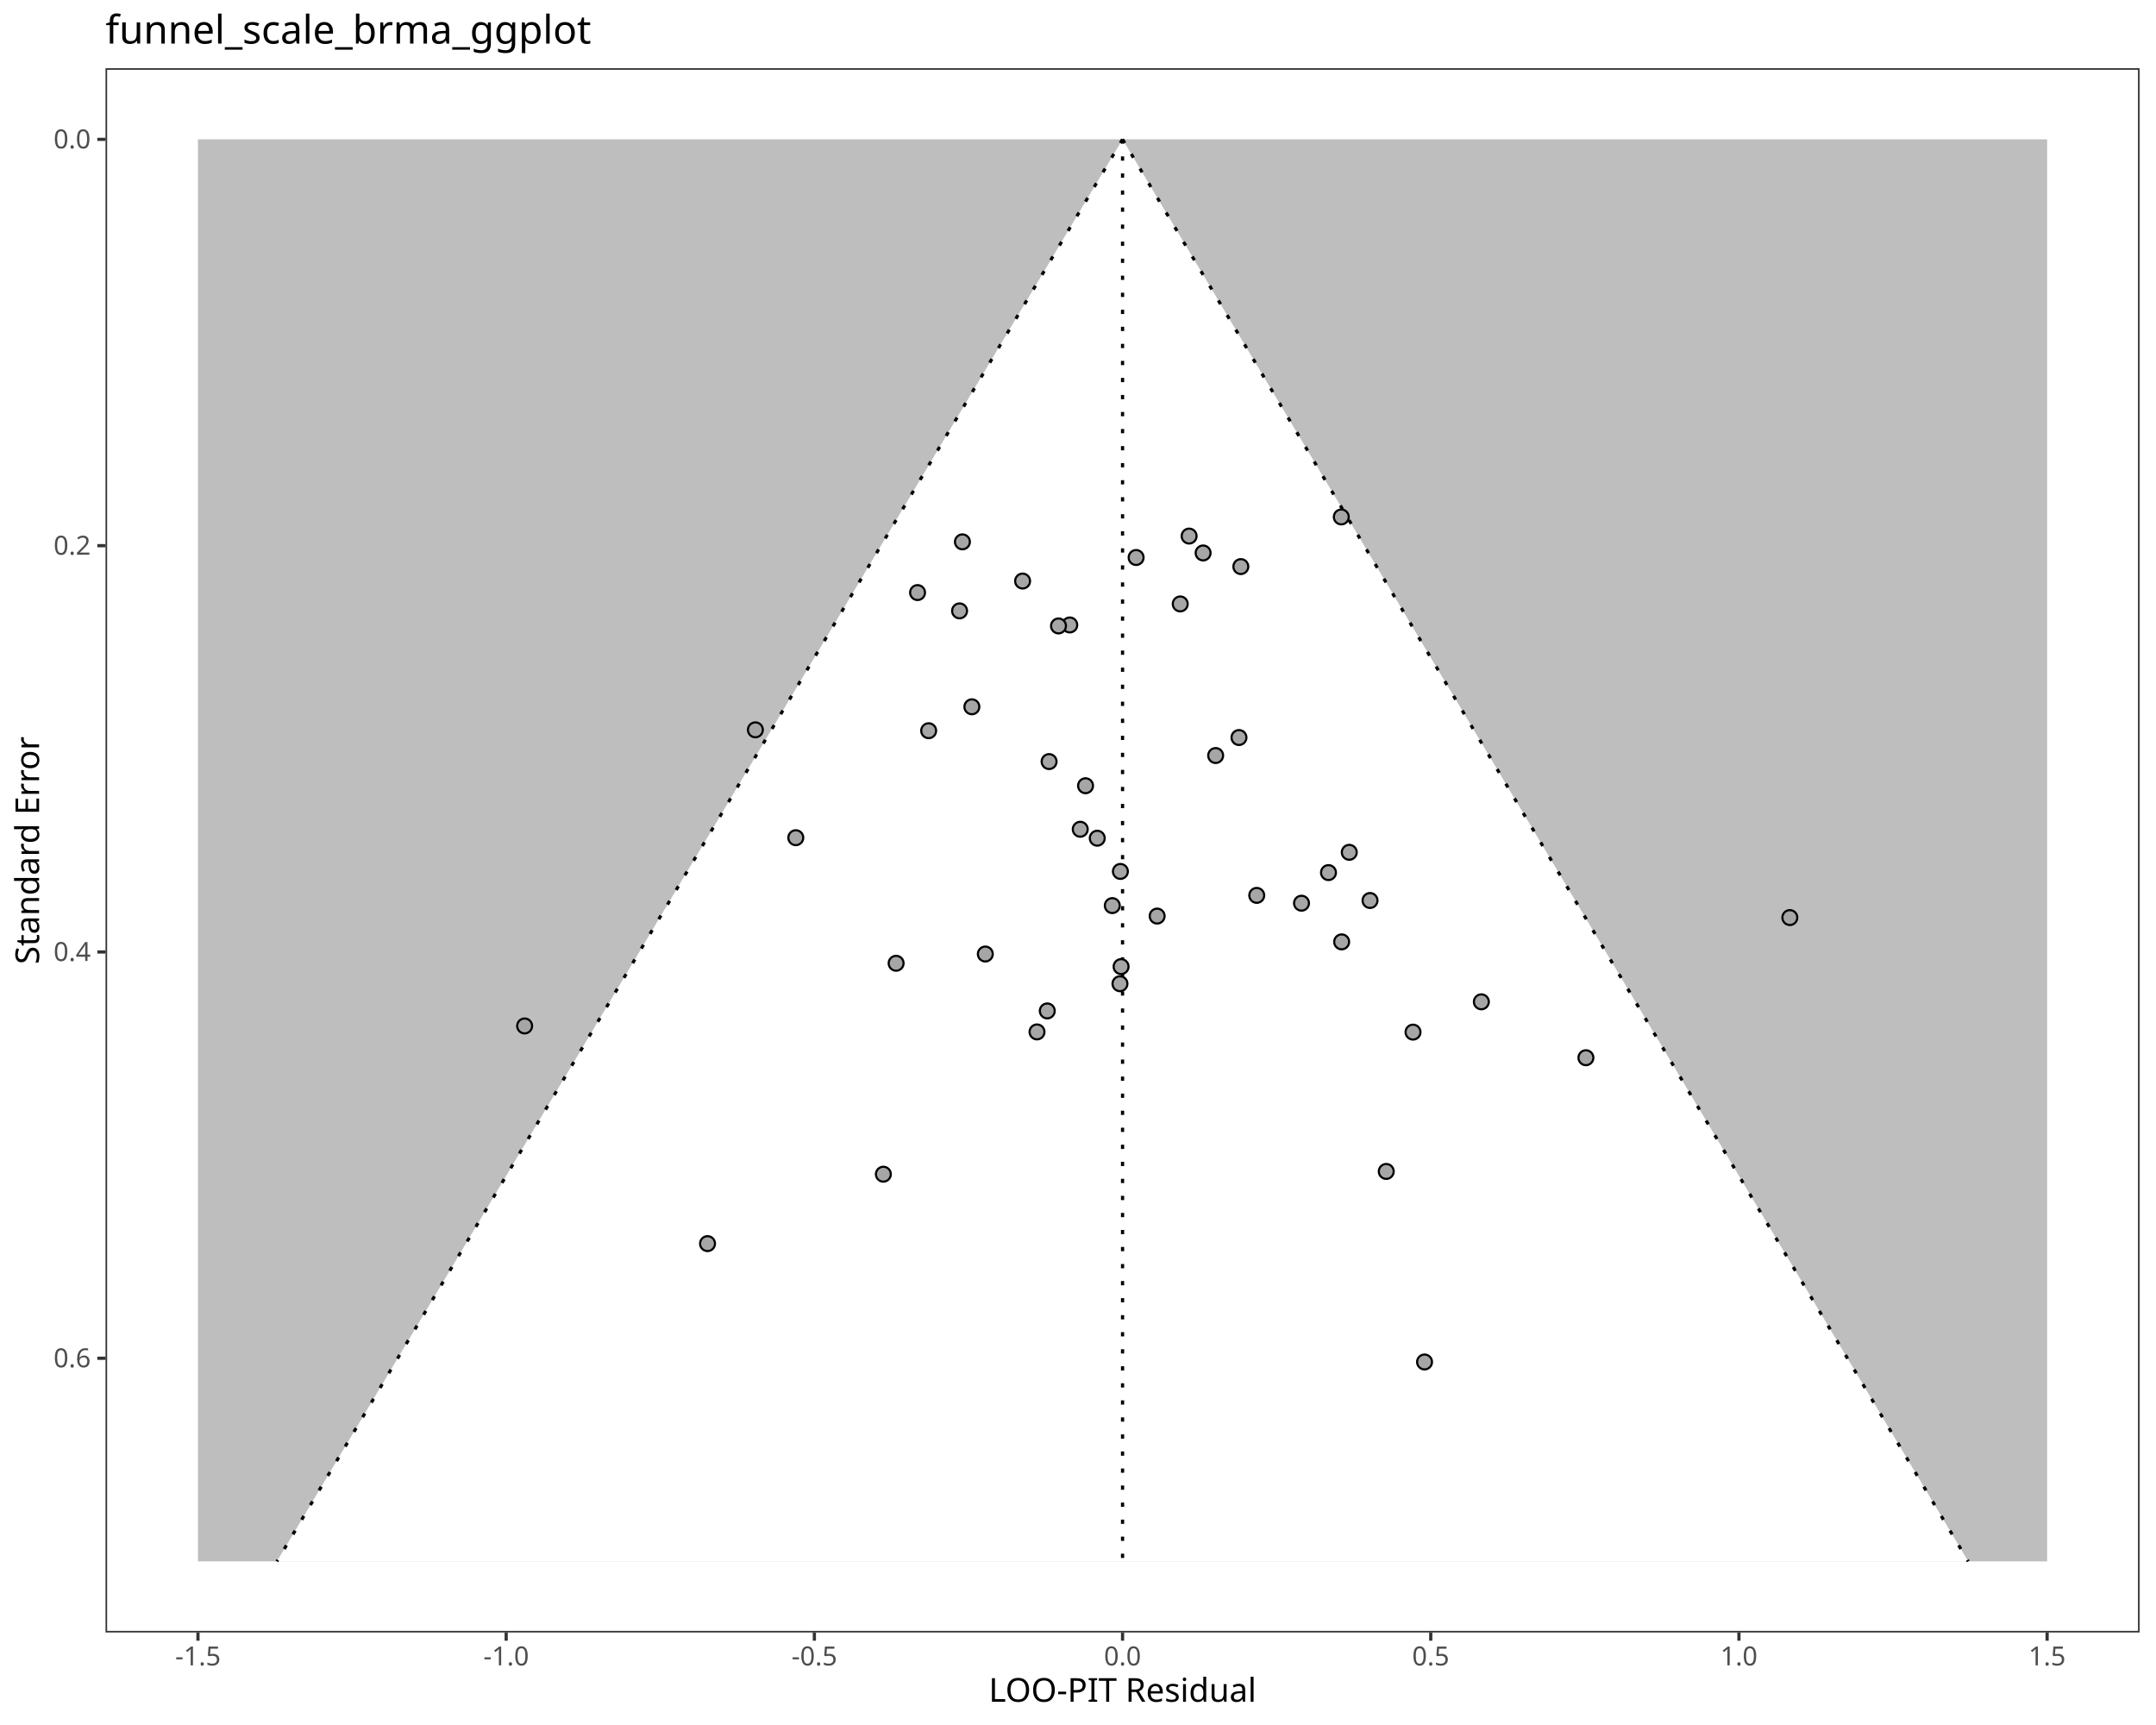
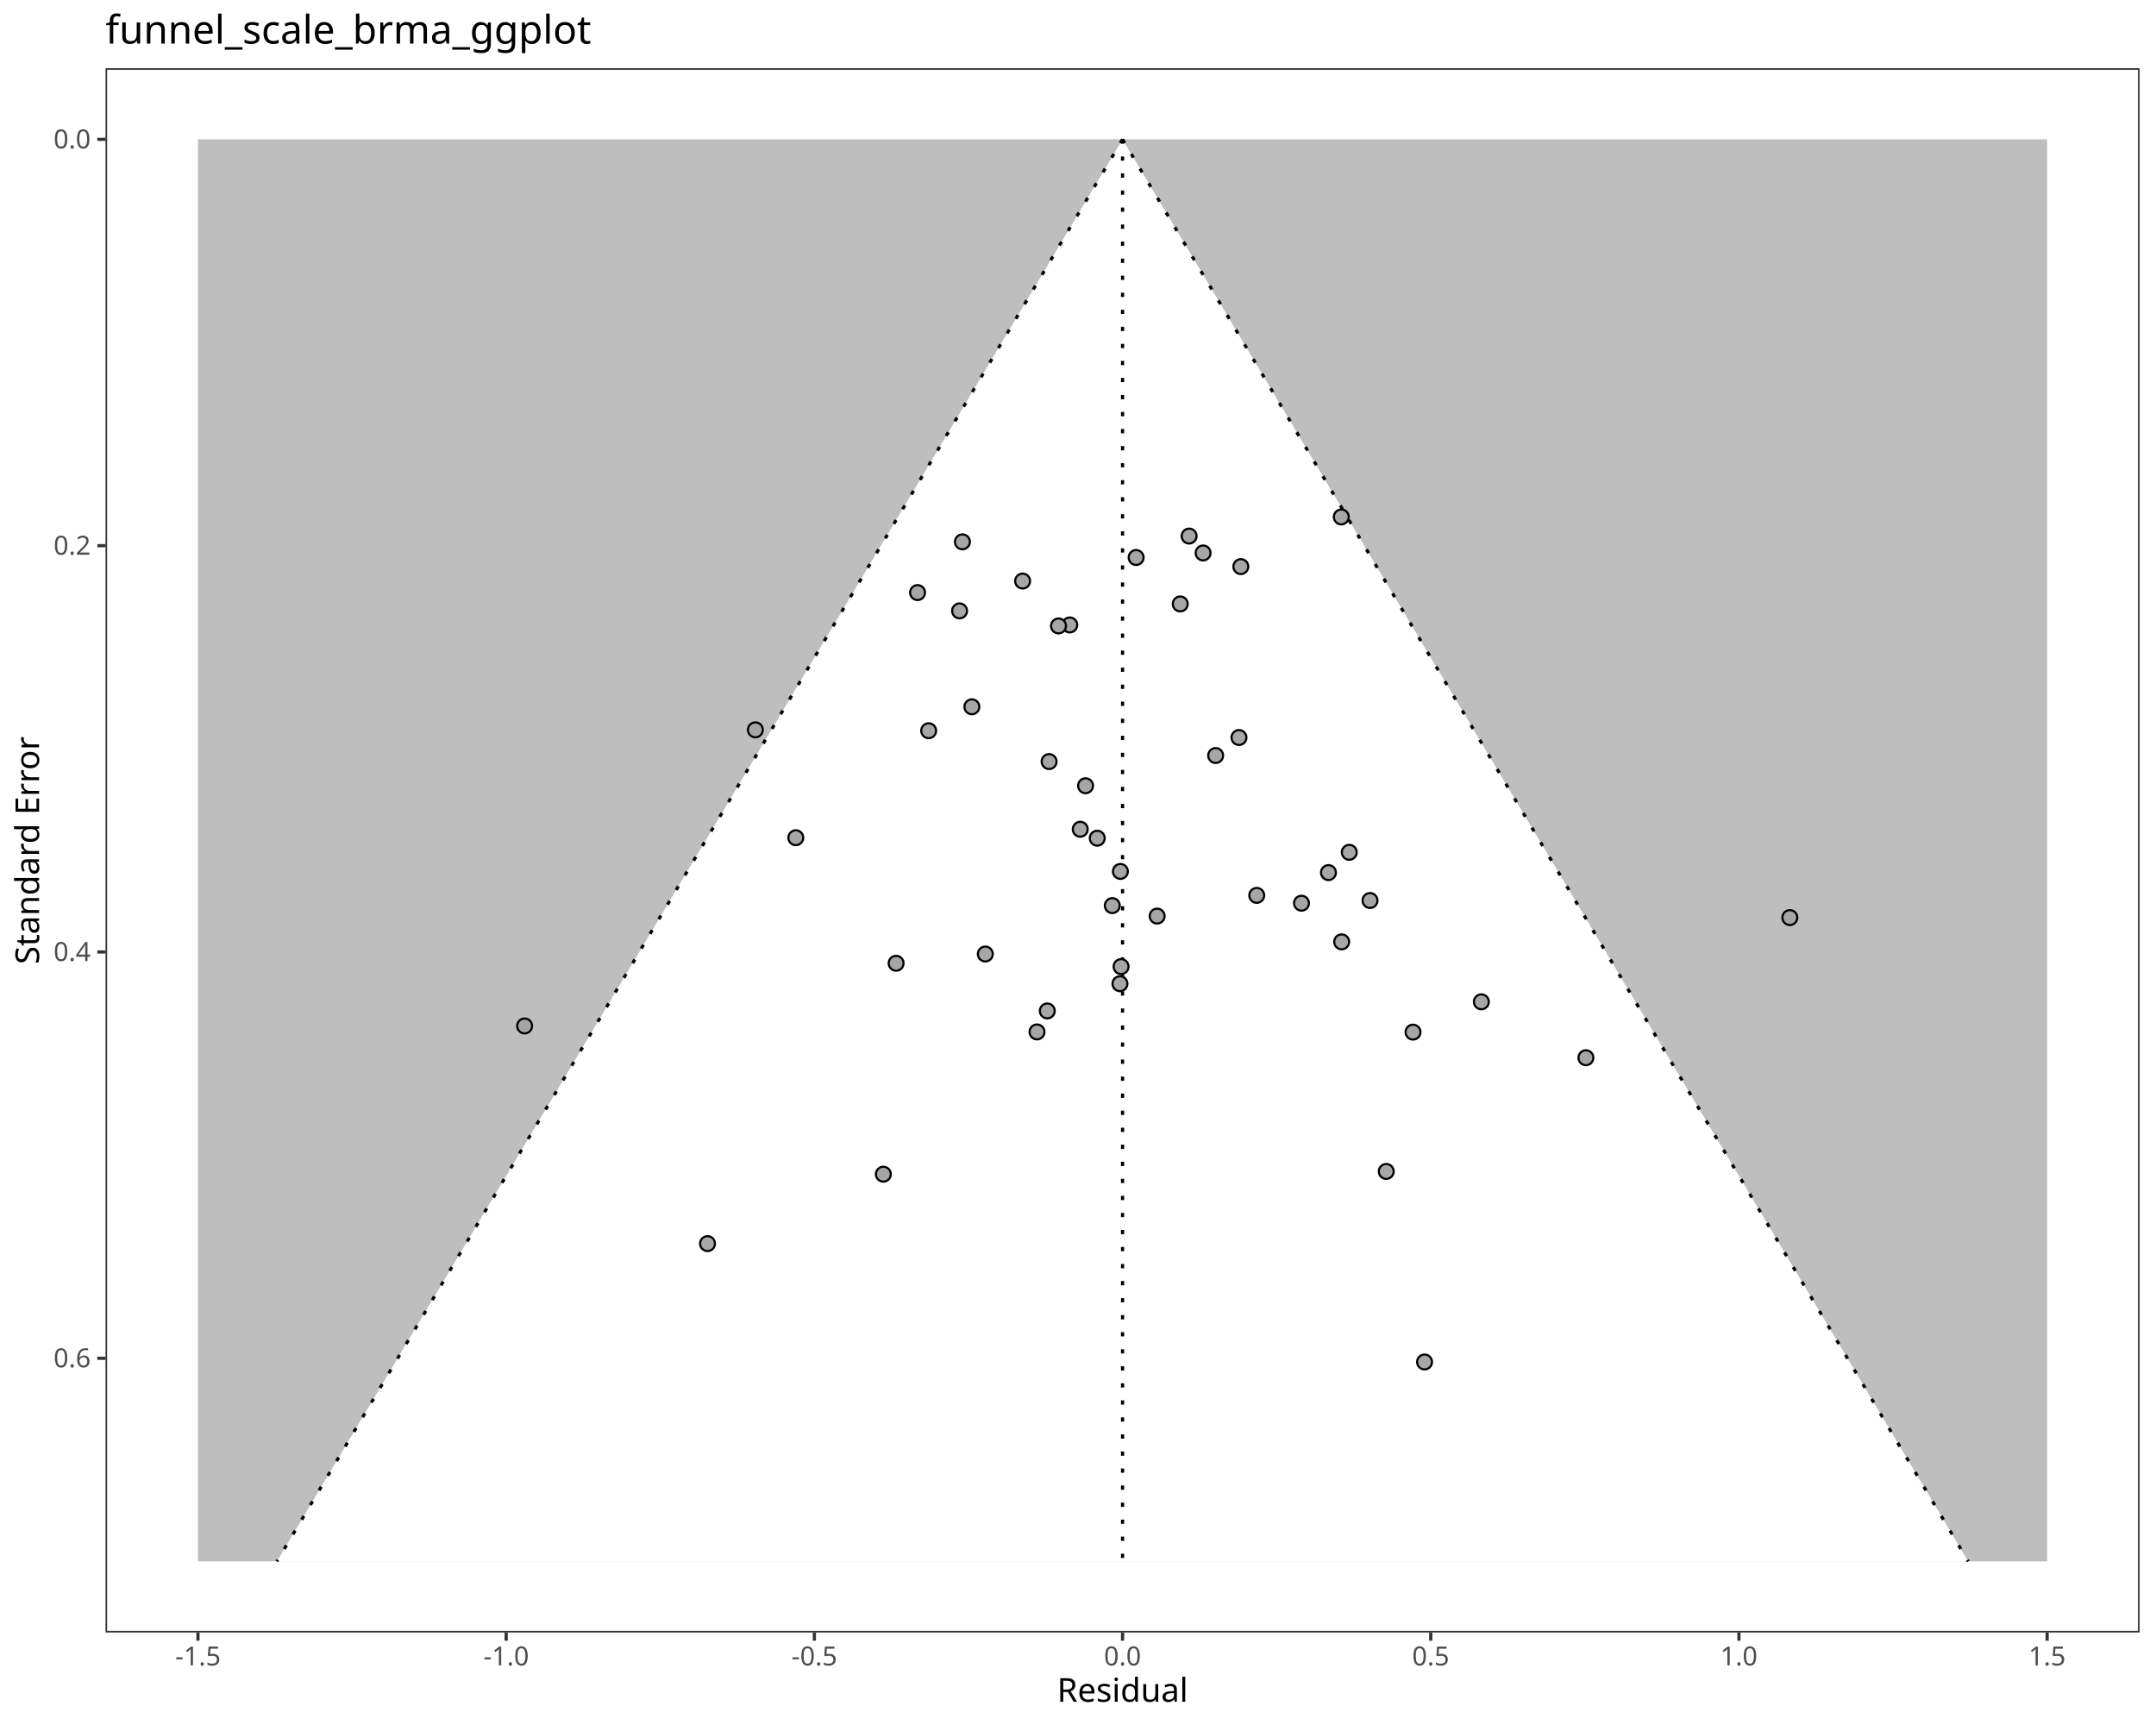
<svg xmlns="http://www.w3.org/2000/svg" class="svglite" data-engine-version="2.0" width="720.00pt" height="576.00pt" viewBox="0 0 720.00 576.00">
  <defs>
    <style type="text/css">
    .svglite line, .svglite polyline, .svglite polygon, .svglite path, .svglite rect, .svglite circle {
      fill: none;
      stroke: #000000;
      stroke-linecap: round;
      stroke-linejoin: round;
      stroke-miterlimit: 10.00;
    }
  </style>
  </defs>
  <rect width="100%" height="100%" style="stroke: none; fill: #FFFFFF;" />
  <defs>
    <clipPath id="cpMC4wMHw3MjAuMDB8MC4wMHw1NzYuMDA=">
      <rect x="0.00" y="0.00" width="720.00" height="576.00" />
    </clipPath>
  </defs>
  <g clip-path="url(#cpMC4wMHw3MjAuMDB8MC4wMHw1NzYuMDA=)">
    <rect x="0.00" y="0.00" width="720.00" height="576.00" style="stroke-width: 1.07; stroke: #FFFFFF; fill: #FFFFFF;" />
  </g>
  <defs>
    <clipPath id="cpMzUuMjR8NzE0LjUyfDIyLjc4fDU0NS4xMQ==">
      <rect x="35.24" y="22.78" width="679.28" height="522.33" />
    </clipPath>
  </defs>
  <g clip-path="url(#cpMzUuMjR8NzE0LjUyfDIyLjc4fDU0NS4xMQ==)">
    <rect x="35.24" y="22.78" width="679.28" height="522.33" style="stroke-width: 1.07; stroke: none; fill: #FFFFFF;" />
    <polygon points="66.11,46.53 683.64,46.53 683.64,521.37 66.11,521.37 " style="stroke-width: 1.07; stroke: none; stroke-linecap: butt; fill: #BEBEBE;" />
    <polygon points="92.47,521.37 95.32,516.57 98.17,511.78 101.03,506.98 103.88,502.18 106.73,497.39 109.58,492.59 112.44,487.80 115.29,483.00 118.14,478.20 120.99,473.41 123.85,468.61 126.70,463.81 129.55,459.02 132.40,454.22 135.26,449.42 138.11,444.63 140.96,439.83 143.82,435.03 146.67,430.24 149.52,425.44 152.37,420.65 155.23,415.85 158.08,411.05 160.93,406.26 163.78,401.46 166.64,396.66 169.49,391.87 172.34,387.07 175.19,382.27 178.05,377.48 180.90,372.68 183.75,367.89 186.61,363.09 189.46,358.29 192.31,353.50 195.16,348.70 198.02,343.90 200.87,339.11 203.72,334.31 206.57,329.51 209.43,324.72 212.28,319.92 215.13,315.12 217.98,310.33 220.84,305.53 223.69,300.74 226.54,295.94 229.39,291.14 232.25,286.35 235.10,281.55 237.95,276.75 240.81,271.96 243.66,267.16 246.51,262.36 249.36,257.57 252.22,252.77 255.07,247.97 257.92,243.18 260.77,238.38 263.63,233.59 266.48,228.79 269.33,223.99 272.18,219.20 275.04,214.40 277.89,209.60 280.74,204.81 283.59,200.01 286.45,195.21 289.30,190.42 292.15,185.62 295.01,180.83 297.86,176.03 300.71,171.23 303.56,166.44 306.42,161.64 309.27,156.84 312.12,152.05 314.97,147.25 317.83,142.45 320.68,137.66 323.53,132.86 326.38,128.06 329.24,123.27 332.09,118.47 334.94,113.68 337.80,108.88 340.65,104.08 343.50,99.29 346.35,94.49 349.21,89.69 352.06,84.90 354.91,80.10 357.76,75.30 360.62,70.51 363.47,65.71 366.32,60.91 369.17,56.12 372.03,51.32 374.88,46.53 374.88,46.53 377.73,51.32 380.58,56.12 383.44,60.91 386.29,65.71 389.14,70.51 392.00,75.30 394.85,80.10 397.70,84.90 400.55,89.69 403.41,94.49 406.26,99.29 409.11,104.08 411.96,108.88 414.82,113.68 417.67,118.47 420.52,123.27 423.37,128.06 426.23,132.86 429.08,137.66 431.93,142.45 434.78,147.25 437.64,152.05 440.49,156.84 443.34,161.64 446.20,166.44 449.05,171.23 451.90,176.03 454.75,180.83 457.61,185.62 460.46,190.42 463.31,195.21 466.16,200.01 469.02,204.81 471.87,209.60 474.72,214.40 477.57,219.20 480.43,223.99 483.28,228.79 486.13,233.59 488.99,238.38 491.84,243.18 494.69,247.97 497.54,252.77 500.40,257.57 503.25,262.36 506.10,267.16 508.95,271.96 511.81,276.75 514.66,281.55 517.51,286.35 520.36,291.14 523.22,295.94 526.07,300.74 528.92,305.53 531.77,310.33 534.63,315.12 537.48,319.92 540.33,324.72 543.19,329.51 546.04,334.31 548.89,339.11 551.74,343.90 554.60,348.70 557.45,353.50 560.30,358.29 563.15,363.09 566.01,367.89 568.86,372.68 571.71,377.48 574.56,382.27 577.42,387.07 580.27,391.87 583.12,396.66 585.97,401.46 588.83,406.26 591.68,411.05 594.53,415.85 597.39,420.65 600.24,425.44 603.09,430.24 605.94,435.03 608.80,439.83 611.65,444.63 614.50,449.42 617.35,454.22 620.21,459.02 623.06,463.81 625.91,468.61 628.76,473.41 631.62,478.20 634.47,483.00 637.32,487.80 640.18,492.59 643.03,497.39 645.88,502.18 648.73,506.98 651.59,511.78 654.44,516.57 657.29,521.37 " style="stroke-width: 1.07; stroke: none; stroke-linecap: butt; fill: #FFFFFF;" />
    <polyline points="374.88,46.53 374.88,521.37 " style="stroke-width: 1.07; stroke-dasharray: 1.42,4.27; stroke-linecap: butt;" />
    <polyline points="374.88,46.53 372.03,51.32 369.17,56.12 366.32,60.91 363.47,65.71 360.62,70.51 357.76,75.30 354.91,80.10 352.06,84.90 349.21,89.69 346.35,94.49 343.50,99.29 340.65,104.08 337.80,108.88 334.94,113.68 332.09,118.47 329.24,123.27 326.38,128.06 323.53,132.86 320.68,137.66 317.83,142.45 314.97,147.25 312.12,152.05 309.27,156.84 306.42,161.64 303.56,166.44 300.71,171.23 297.86,176.03 295.01,180.83 292.15,185.62 289.30,190.42 286.45,195.21 283.59,200.01 280.74,204.81 277.89,209.60 275.04,214.40 272.18,219.20 269.33,223.99 266.48,228.79 263.63,233.59 260.77,238.38 257.92,243.18 255.07,247.97 252.22,252.77 249.36,257.57 246.51,262.36 243.66,267.16 240.81,271.96 237.95,276.75 235.10,281.55 232.25,286.35 229.39,291.14 226.54,295.94 223.69,300.74 220.84,305.53 217.98,310.33 215.13,315.12 212.28,319.92 209.43,324.72 206.57,329.51 203.72,334.31 200.87,339.11 198.02,343.90 195.16,348.70 192.31,353.50 189.46,358.29 186.61,363.09 183.75,367.89 180.90,372.68 178.05,377.48 175.19,382.27 172.34,387.07 169.49,391.87 166.64,396.66 163.78,401.46 160.93,406.26 158.08,411.05 155.23,415.85 152.37,420.65 149.52,425.44 146.67,430.24 143.82,435.03 140.96,439.83 138.11,444.63 135.26,449.42 132.40,454.22 129.55,459.02 126.70,463.81 123.85,468.61 120.99,473.41 118.14,478.20 115.29,483.00 112.44,487.80 109.58,492.59 106.73,497.39 103.88,502.18 101.03,506.98 98.17,511.78 95.32,516.57 92.47,521.37 " style="stroke-width: 1.07; stroke-dasharray: 1.42,4.27; stroke-linecap: butt;" />
    <polyline points="374.88,46.53 377.73,51.32 380.58,56.12 383.44,60.91 386.29,65.71 389.14,70.51 392.00,75.30 394.85,80.10 397.70,84.90 400.55,89.69 403.41,94.49 406.26,99.29 409.11,104.08 411.96,108.88 414.82,113.68 417.67,118.47 420.52,123.27 423.37,128.06 426.23,132.86 429.08,137.66 431.93,142.45 434.78,147.25 437.64,152.05 440.49,156.84 443.34,161.64 446.20,166.44 449.05,171.23 451.90,176.03 454.75,180.83 457.61,185.62 460.46,190.42 463.31,195.21 466.16,200.01 469.02,204.81 471.87,209.60 474.72,214.40 477.57,219.20 480.43,223.99 483.28,228.79 486.13,233.59 488.99,238.38 491.84,243.18 494.69,247.97 497.54,252.77 500.40,257.57 503.25,262.36 506.10,267.16 508.95,271.96 511.81,276.75 514.66,281.55 517.51,286.35 520.36,291.14 523.22,295.94 526.07,300.74 528.92,305.53 531.77,310.33 534.63,315.12 537.48,319.92 540.33,324.72 543.19,329.51 546.04,334.31 548.89,339.11 551.74,343.90 554.60,348.70 557.45,353.50 560.30,358.29 563.15,363.09 566.01,367.89 568.86,372.68 571.71,377.48 574.56,382.27 577.42,387.07 580.27,391.87 583.12,396.66 585.97,401.46 588.83,406.26 591.68,411.05 594.53,415.85 597.39,420.65 600.24,425.44 603.09,430.24 605.94,435.03 608.80,439.83 611.65,444.63 614.50,449.42 617.35,454.22 620.21,459.02 623.06,463.81 625.91,468.61 628.76,473.41 631.62,478.20 634.47,483.00 637.32,487.80 640.18,492.59 643.03,497.39 645.88,502.18 648.73,506.98 651.59,511.78 654.44,516.57 657.29,521.37 " style="stroke-width: 1.07; stroke-dasharray: 1.42,4.27; stroke-linecap: butt;" />
    <circle cx="434.64" cy="301.59" r="2.49" style="stroke-width: 0.71; fill: #A6A6A6;" />
    <circle cx="175.20" cy="342.58" r="2.49" style="stroke-width: 0.71; fill: #A6A6A6;" />
    <circle cx="252.26" cy="243.70" r="2.49" style="stroke-width: 0.71; fill: #A6A6A6;" />
    <circle cx="341.50" cy="194.02" r="2.49" style="stroke-width: 0.71; fill: #A6A6A6;" />
    <circle cx="357.25" cy="208.68" r="2.49" style="stroke-width: 0.71; fill: #A6A6A6;" />
    <circle cx="401.78" cy="184.64" r="2.49" style="stroke-width: 0.71; fill: #A6A6A6;" />
    <circle cx="346.31" cy="344.57" r="2.49" style="stroke-width: 0.71; fill: #A6A6A6;" />
    <circle cx="353.49" cy="209.01" r="2.49" style="stroke-width: 0.71; fill: #A6A6A6;" />
    <circle cx="350.35" cy="254.30" r="2.49" style="stroke-width: 0.71; fill: #A6A6A6;" />
    <circle cx="360.75" cy="276.90" r="2.49" style="stroke-width: 0.71; fill: #A6A6A6;" />
    <circle cx="494.70" cy="334.52" r="2.49" style="stroke-width: 0.71; fill: #A6A6A6;" />
    <circle cx="306.42" cy="197.87" r="2.49" style="stroke-width: 0.71; fill: #A6A6A6;" />
    <circle cx="413.76" cy="246.27" r="2.49" style="stroke-width: 0.71; fill: #A6A6A6;" />
    <circle cx="448.05" cy="314.50" r="2.49" style="stroke-width: 0.71; fill: #A6A6A6;" />
    <circle cx="374.39" cy="322.76" r="2.49" style="stroke-width: 0.71; fill: #A6A6A6;" />
    <circle cx="374.01" cy="328.48" r="2.49" style="stroke-width: 0.71; fill: #A6A6A6;" />
    <circle cx="295.00" cy="392.08" r="2.49" style="stroke-width: 0.71; fill: #A6A6A6;" />
    <circle cx="443.65" cy="291.37" r="2.49" style="stroke-width: 0.71; fill: #A6A6A6;" />
    <circle cx="457.52" cy="300.69" r="2.49" style="stroke-width: 0.71; fill: #A6A6A6;" />
    <circle cx="450.59" cy="284.60" r="2.49" style="stroke-width: 0.71; fill: #A6A6A6;" />
    <circle cx="349.74" cy="337.56" r="2.49" style="stroke-width: 0.71; fill: #A6A6A6;" />
    <circle cx="374.16" cy="290.98" r="2.49" style="stroke-width: 0.71; fill: #A6A6A6;" />
    <circle cx="329.05" cy="318.56" r="2.49" style="stroke-width: 0.71; fill: #A6A6A6;" />
    <circle cx="310.13" cy="244.00" r="2.49" style="stroke-width: 0.71; fill: #A6A6A6;" />
    <circle cx="371.45" cy="302.39" r="2.49" style="stroke-width: 0.71; fill: #A6A6A6;" />
    <circle cx="414.38" cy="189.19" r="2.49" style="stroke-width: 0.71; fill: #A6A6A6;" />
    <circle cx="379.41" cy="186.16" r="2.49" style="stroke-width: 0.71; fill: #A6A6A6;" />
    <circle cx="366.43" cy="279.89" r="2.49" style="stroke-width: 0.71; fill: #A6A6A6;" />
    <circle cx="447.93" cy="172.61" r="2.49" style="stroke-width: 0.71; fill: #A6A6A6;" />
    <circle cx="471.88" cy="344.64" r="2.49" style="stroke-width: 0.71; fill: #A6A6A6;" />
    <circle cx="265.76" cy="279.72" r="2.49" style="stroke-width: 0.71; fill: #A6A6A6;" />
    <circle cx="362.52" cy="262.37" r="2.49" style="stroke-width: 0.71; fill: #A6A6A6;" />
    <circle cx="529.62" cy="353.19" r="2.49" style="stroke-width: 0.71; fill: #A6A6A6;" />
    <circle cx="320.45" cy="203.98" r="2.49" style="stroke-width: 0.71; fill: #A6A6A6;" />
    <circle cx="236.28" cy="415.26" r="2.49" style="stroke-width: 0.71; fill: #A6A6A6;" />
    <circle cx="324.56" cy="236.01" r="2.49" style="stroke-width: 0.71; fill: #A6A6A6;" />
    <circle cx="475.73" cy="454.78" r="2.49" style="stroke-width: 0.71; fill: #A6A6A6;" />
    <circle cx="405.97" cy="252.28" r="2.49" style="stroke-width: 0.71; fill: #A6A6A6;" />
    <circle cx="394.14" cy="201.66" r="2.49" style="stroke-width: 0.71; fill: #A6A6A6;" />
    <circle cx="419.69" cy="298.98" r="2.49" style="stroke-width: 0.71; fill: #A6A6A6;" />
    <circle cx="397.11" cy="179.00" r="2.49" style="stroke-width: 0.71; fill: #A6A6A6;" />
    <circle cx="462.94" cy="391.16" r="2.49" style="stroke-width: 0.71; fill: #A6A6A6;" />
    <circle cx="321.40" cy="180.93" r="2.49" style="stroke-width: 0.71; fill: #A6A6A6;" />
    <circle cx="597.72" cy="306.39" r="2.49" style="stroke-width: 0.71; fill: #A6A6A6;" />
    <circle cx="299.26" cy="321.65" r="2.49" style="stroke-width: 0.71; fill: #A6A6A6;" />
    <circle cx="386.43" cy="305.89" r="2.49" style="stroke-width: 0.71; fill: #A6A6A6;" />
    <rect x="35.24" y="22.78" width="679.28" height="522.33" style="stroke-width: 1.07; stroke: #333333;" />
  </g>
  <g clip-path="url(#cpMC4wMHw3MjAuMDB8MC4wMHw1NzYuMDA=)">
    <text x="30.31" y="456.56" text-anchor="end" style="font-size: 8.80px; fill: #4D4D4D; font-family: sans;" textLength="12.23px" lengthAdjust="spacingAndGlyphs">0.6</text>
    <text x="30.31" y="320.89" text-anchor="end" style="font-size: 8.80px; fill: #4D4D4D; font-family: sans;" textLength="12.23px" lengthAdjust="spacingAndGlyphs">0.4</text>
    <text x="30.31" y="185.22" text-anchor="end" style="font-size: 8.80px; fill: #4D4D4D; font-family: sans;" textLength="12.23px" lengthAdjust="spacingAndGlyphs">0.2</text>
    <text x="30.31" y="49.55" text-anchor="end" style="font-size: 8.80px; fill: #4D4D4D; font-family: sans;" textLength="12.23px" lengthAdjust="spacingAndGlyphs">0.0</text>
    <polyline points="32.50,453.54 35.24,453.54 " style="stroke-width: 1.07; stroke: #333333; stroke-linecap: butt;" />
    <polyline points="32.50,317.87 35.24,317.87 " style="stroke-width: 1.07; stroke: #333333; stroke-linecap: butt;" />
    <polyline points="32.50,182.20 35.24,182.20 " style="stroke-width: 1.07; stroke: #333333; stroke-linecap: butt;" />
    <polyline points="32.50,46.53 35.24,46.53 " style="stroke-width: 1.07; stroke: #333333; stroke-linecap: butt;" />
    <polyline points="66.11,547.85 66.11,545.11 " style="stroke-width: 1.07; stroke: #333333; stroke-linecap: butt;" />
    <polyline points="169.04,547.85 169.04,545.11 " style="stroke-width: 1.07; stroke: #333333; stroke-linecap: butt;" />
    <polyline points="271.96,547.85 271.96,545.11 " style="stroke-width: 1.07; stroke: #333333; stroke-linecap: butt;" />
    <polyline points="374.88,547.85 374.88,545.11 " style="stroke-width: 1.07; stroke: #333333; stroke-linecap: butt;" />
    <polyline points="477.80,547.85 477.80,545.11 " style="stroke-width: 1.07; stroke: #333333; stroke-linecap: butt;" />
    <polyline points="580.72,547.85 580.72,545.11 " style="stroke-width: 1.07; stroke: #333333; stroke-linecap: butt;" />
    <polyline points="683.64,547.85 683.64,545.11 " style="stroke-width: 1.07; stroke: #333333; stroke-linecap: butt;" />
    <text x="66.11" y="556.10" text-anchor="middle" style="font-size: 8.80px; fill: #4D4D4D; font-family: sans;" textLength="15.16px" lengthAdjust="spacingAndGlyphs">-1.5</text>
    <text x="169.04" y="556.10" text-anchor="middle" style="font-size: 8.80px; fill: #4D4D4D; font-family: sans;" textLength="15.16px" lengthAdjust="spacingAndGlyphs">-1.0</text>
    <text x="271.96" y="556.10" text-anchor="middle" style="font-size: 8.80px; fill: #4D4D4D; font-family: sans;" textLength="15.16px" lengthAdjust="spacingAndGlyphs">-0.5</text>
    <text x="374.88" y="556.10" text-anchor="middle" style="font-size: 8.80px; fill: #4D4D4D; font-family: sans;" textLength="12.23px" lengthAdjust="spacingAndGlyphs">0.0</text>
    <text x="477.80" y="556.10" text-anchor="middle" style="font-size: 8.80px; fill: #4D4D4D; font-family: sans;" textLength="12.23px" lengthAdjust="spacingAndGlyphs">0.5</text>
    <text x="580.72" y="556.10" text-anchor="middle" style="font-size: 8.80px; fill: #4D4D4D; font-family: sans;" textLength="12.23px" lengthAdjust="spacingAndGlyphs">1.0</text>
    <text x="683.64" y="556.10" text-anchor="middle" style="font-size: 8.80px; fill: #4D4D4D; font-family: sans;" textLength="12.23px" lengthAdjust="spacingAndGlyphs">1.5</text>
-     <text x="374.88" y="568.24" text-anchor="middle" style="font-size: 11.00px; font-family: sans;" textLength="89.88px" lengthAdjust="spacingAndGlyphs">LOO-PIT Residual</text>
+     <text x="374.88" y="568.24" text-anchor="middle" style="font-size: 11.00px; font-family: sans;" textLength="42.81px" lengthAdjust="spacingAndGlyphs">Residual</text>
    <text transform="translate(13.05,283.95) rotate(-90)" text-anchor="middle" style="font-size: 11.00px; font-family: sans;" textLength="72.15px" lengthAdjust="spacingAndGlyphs">Standard Error</text>
    <text x="35.24" y="14.56" style="font-size: 13.20px; font-family: sans;" textLength="154.86px" lengthAdjust="spacingAndGlyphs">funnel_scale_brma_ggplot</text>
  </g>
</svg>
